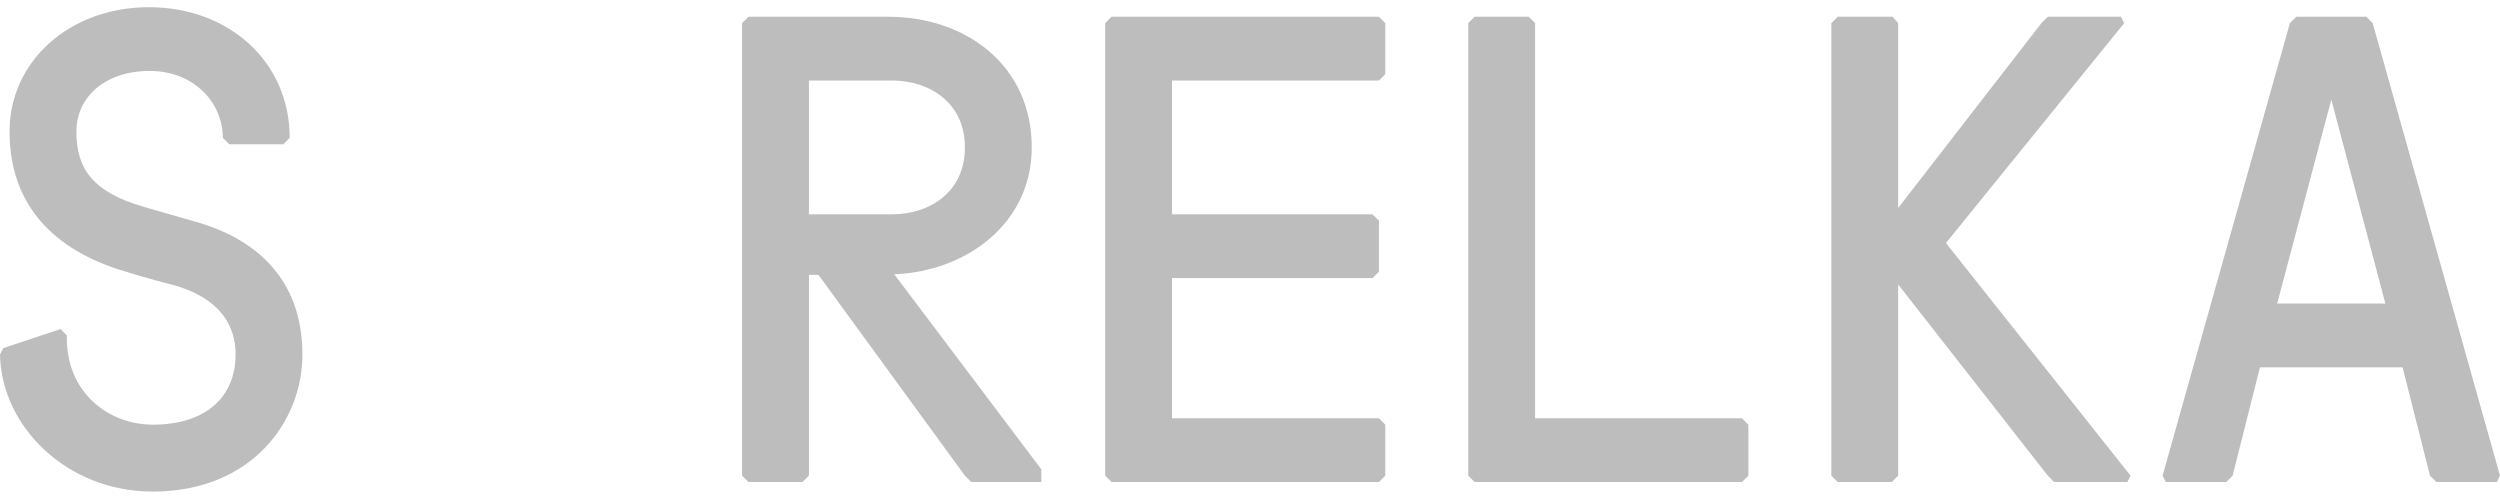
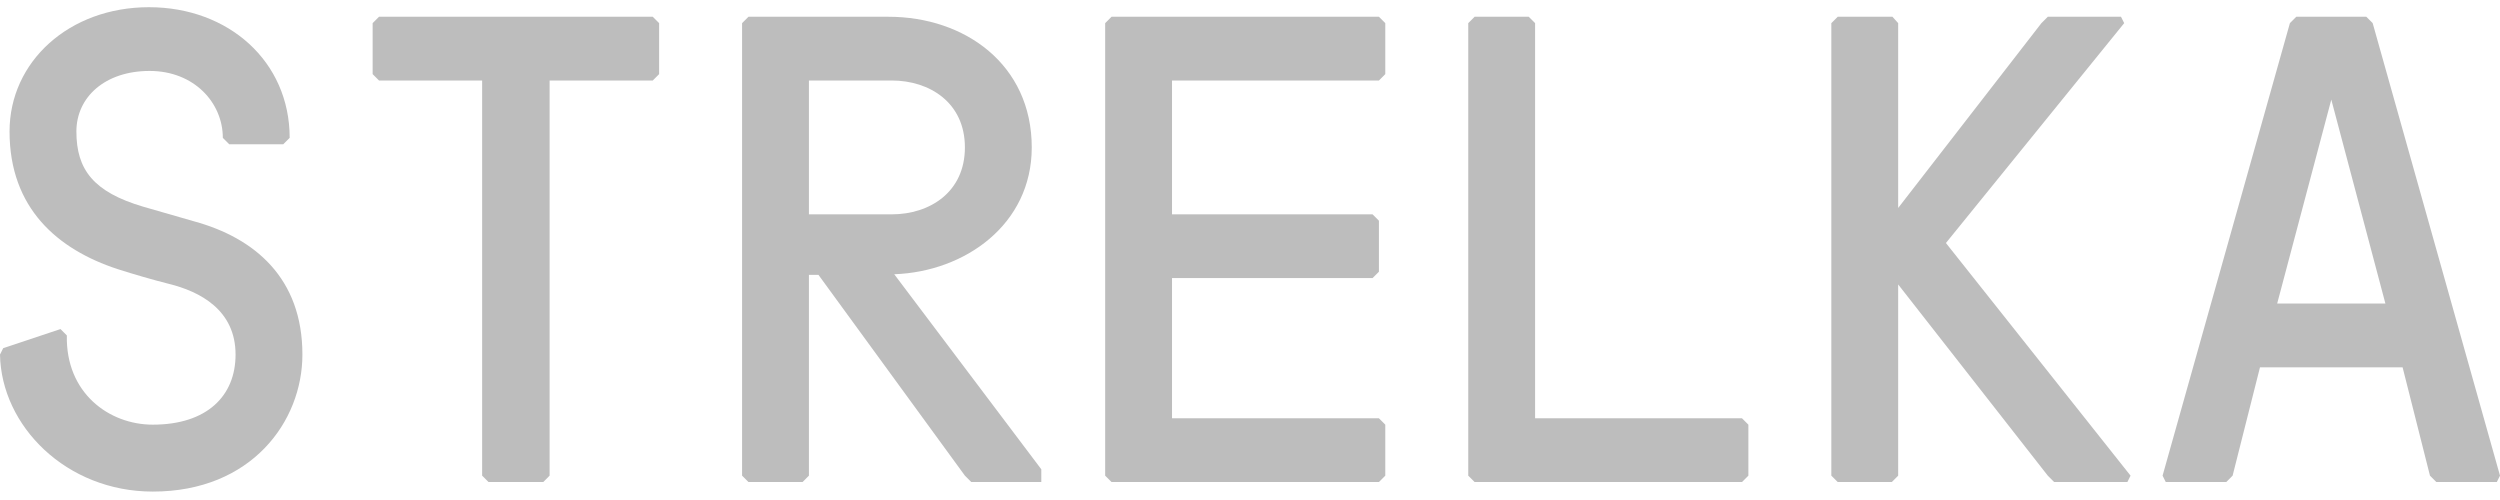
<svg xmlns="http://www.w3.org/2000/svg" width="160" height="32" viewBox="0 0 160 32" fill="none">
  <path d="M18.131 9.231L18.539 8.823C18.539 3.929 14.627 0.461 9.534 0.461C4.441 0.461 0.611 3.929 0.611 8.415C0.611 13.31 3.667 15.961 7.538 17.226C8.556 17.552 9.82 17.919 10.797 18.164C12.794 18.654 15.076 19.836 15.076 22.692C15.076 25.343 13.242 27.178 9.779 27.178C6.967 27.178 4.197 25.139 4.278 21.468L3.871 21.06L0.204 22.284L0 22.692C0.081 27.26 4.237 31.461 9.779 31.461C16.094 31.461 19.354 26.975 19.354 22.692C19.354 17.797 16.298 15.227 12.427 14.167L9.168 13.229C5.989 12.29 4.889 10.863 4.889 8.415C4.889 6.213 6.723 4.54 9.575 4.54C12.427 4.54 14.261 6.58 14.261 8.823L14.668 9.231H18.131Z" fill="#BDBDBD" />
-   <path d="M23.849 4.744L24.256 5.152p0.857V30.442L31.264 30.85p4.768L35.175 30.442V5.152H41.776L42.184 4.744V1.481L41.776 1.073H24.256L23.849 1.481V4.744Z" fill="#BDBDBD" />
+   <path d="M23.849 4.744L24.256 5.152H30.857V30.442L31.264 30.85H34.768L35.175 30.442V5.152H41.776L42.184 4.744V1.481L41.776 1.073H24.256L23.849 1.481V4.744Z" fill="#BDBDBD" />
  <path d="M47.493 30.442L47.901 30.85H51.364L51.771 30.442V17.593H52.383L61.754 30.442L62.161 30.85H66.643V30.034L57.231 17.552C61.754 17.389 66.032 14.371 66.032 9.435C66.032 4.132 61.754 1.073 56.865 1.073H47.901L47.493 1.481V30.442ZM51.771 13.718V5.152H57.068C59.513 5.152 61.754 6.58 61.754 9.435C61.754 12.29 59.513 13.718 57.068 13.718H51.771Z" fill="#BDBDBD" />
  <path d="M70.731 30.442L71.138 30.85H88.251L88.658 30.442V27.178L88.251 26.771H75.009V17.797H87.843L88.251 17.389V14.126L87.843 13.718H75.009V5.152H88.251L88.658 4.744V1.481L88.251 1.073H71.138L70.731 1.481V30.442Z" fill="#BDBDBD" />
  <path d="M93.968 30.442L94.375 30.85H111.488L111.896 30.442V27.178L111.488 26.771H98.246V1.481L97.839 1.073H94.375L93.968 1.481V30.442Z" fill="#BDBDBD" />
  <path d="M131.058 1.073L130.651 1.481L121.483 13.31V1.481L121.117 1.073H117.613L117.205 1.481V30.442L117.613 30.85H121.076L121.483 30.442V18.205L131.058 30.442L131.466 30.85H136.152L136.355 30.442L124.539 15.553L135.948 1.481L135.744 1.073H131.058Z" fill="#BDBDBD" />
  <path d="M138.405 30.442L138.609 30.85H142.48L142.887 30.442L144.639 23.508H153.766L155.518 30.442L155.925 30.85H159.796L160 30.442L151.851 1.481L151.444 1.073H146.962L146.554 1.481L138.405 30.442ZM149.203 6.376L152.666 19.428H145.739L149.203 6.376Z" fill="#BDBDBD" />
</svg>
